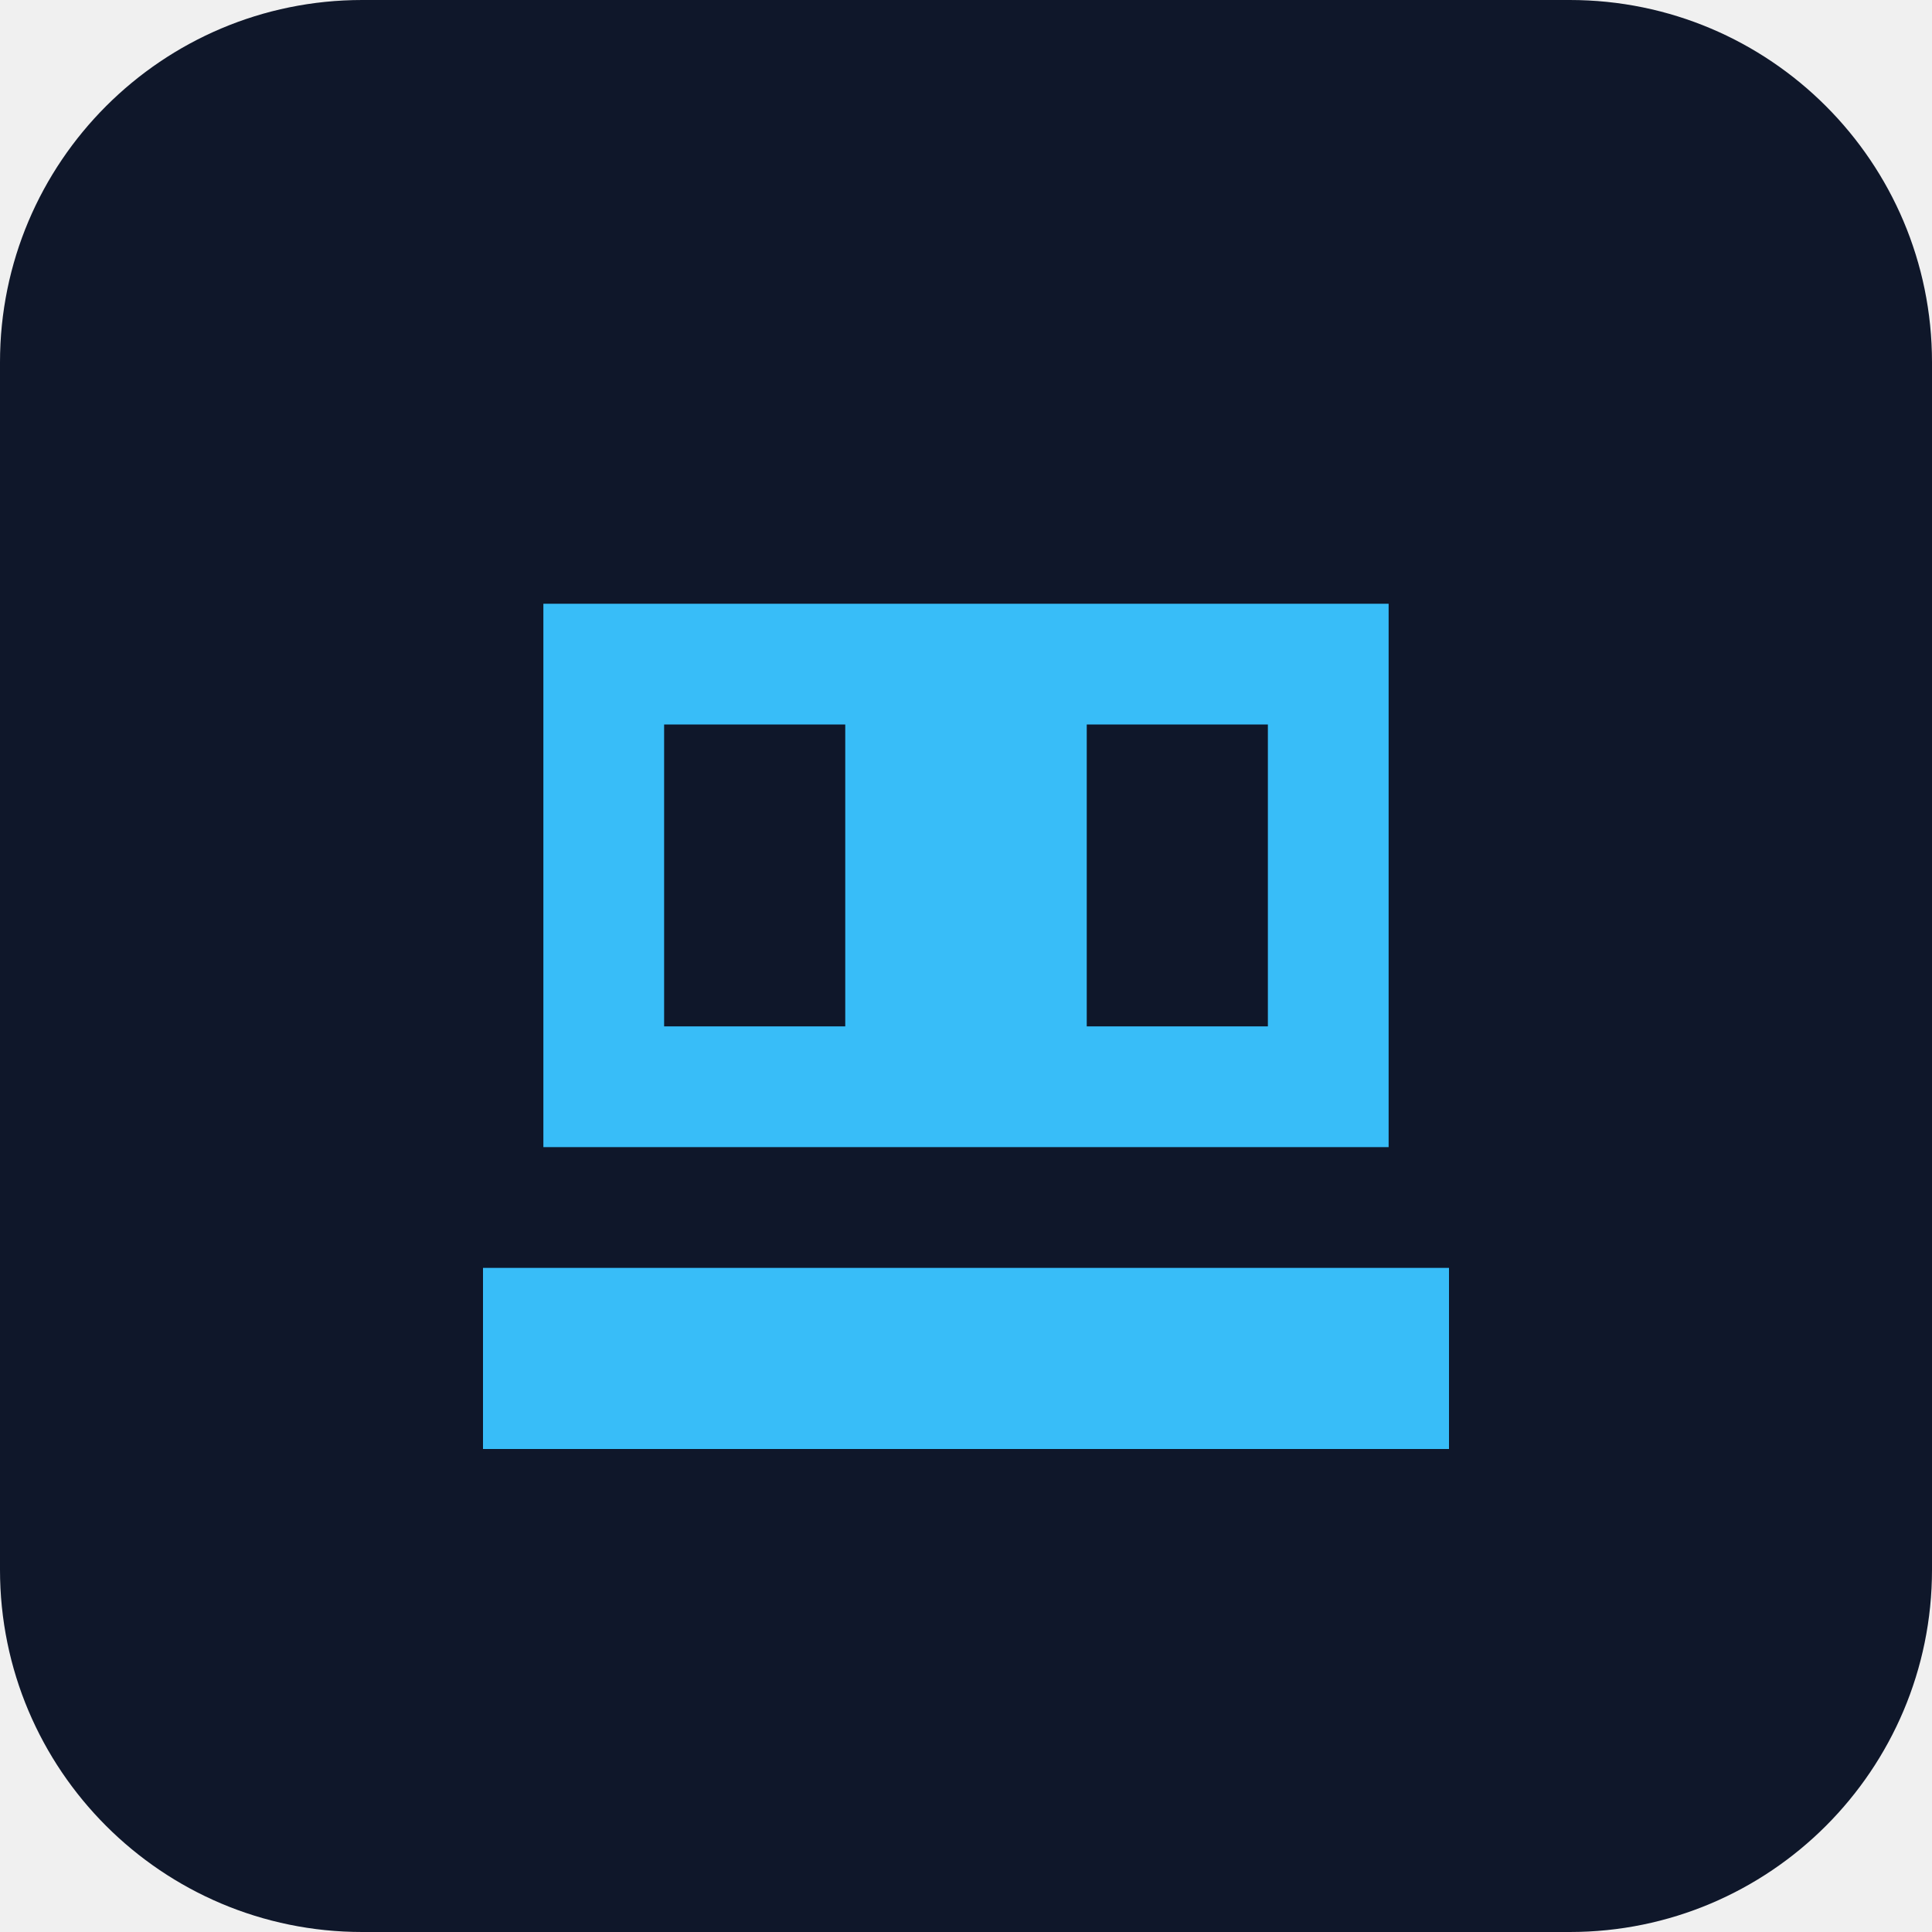
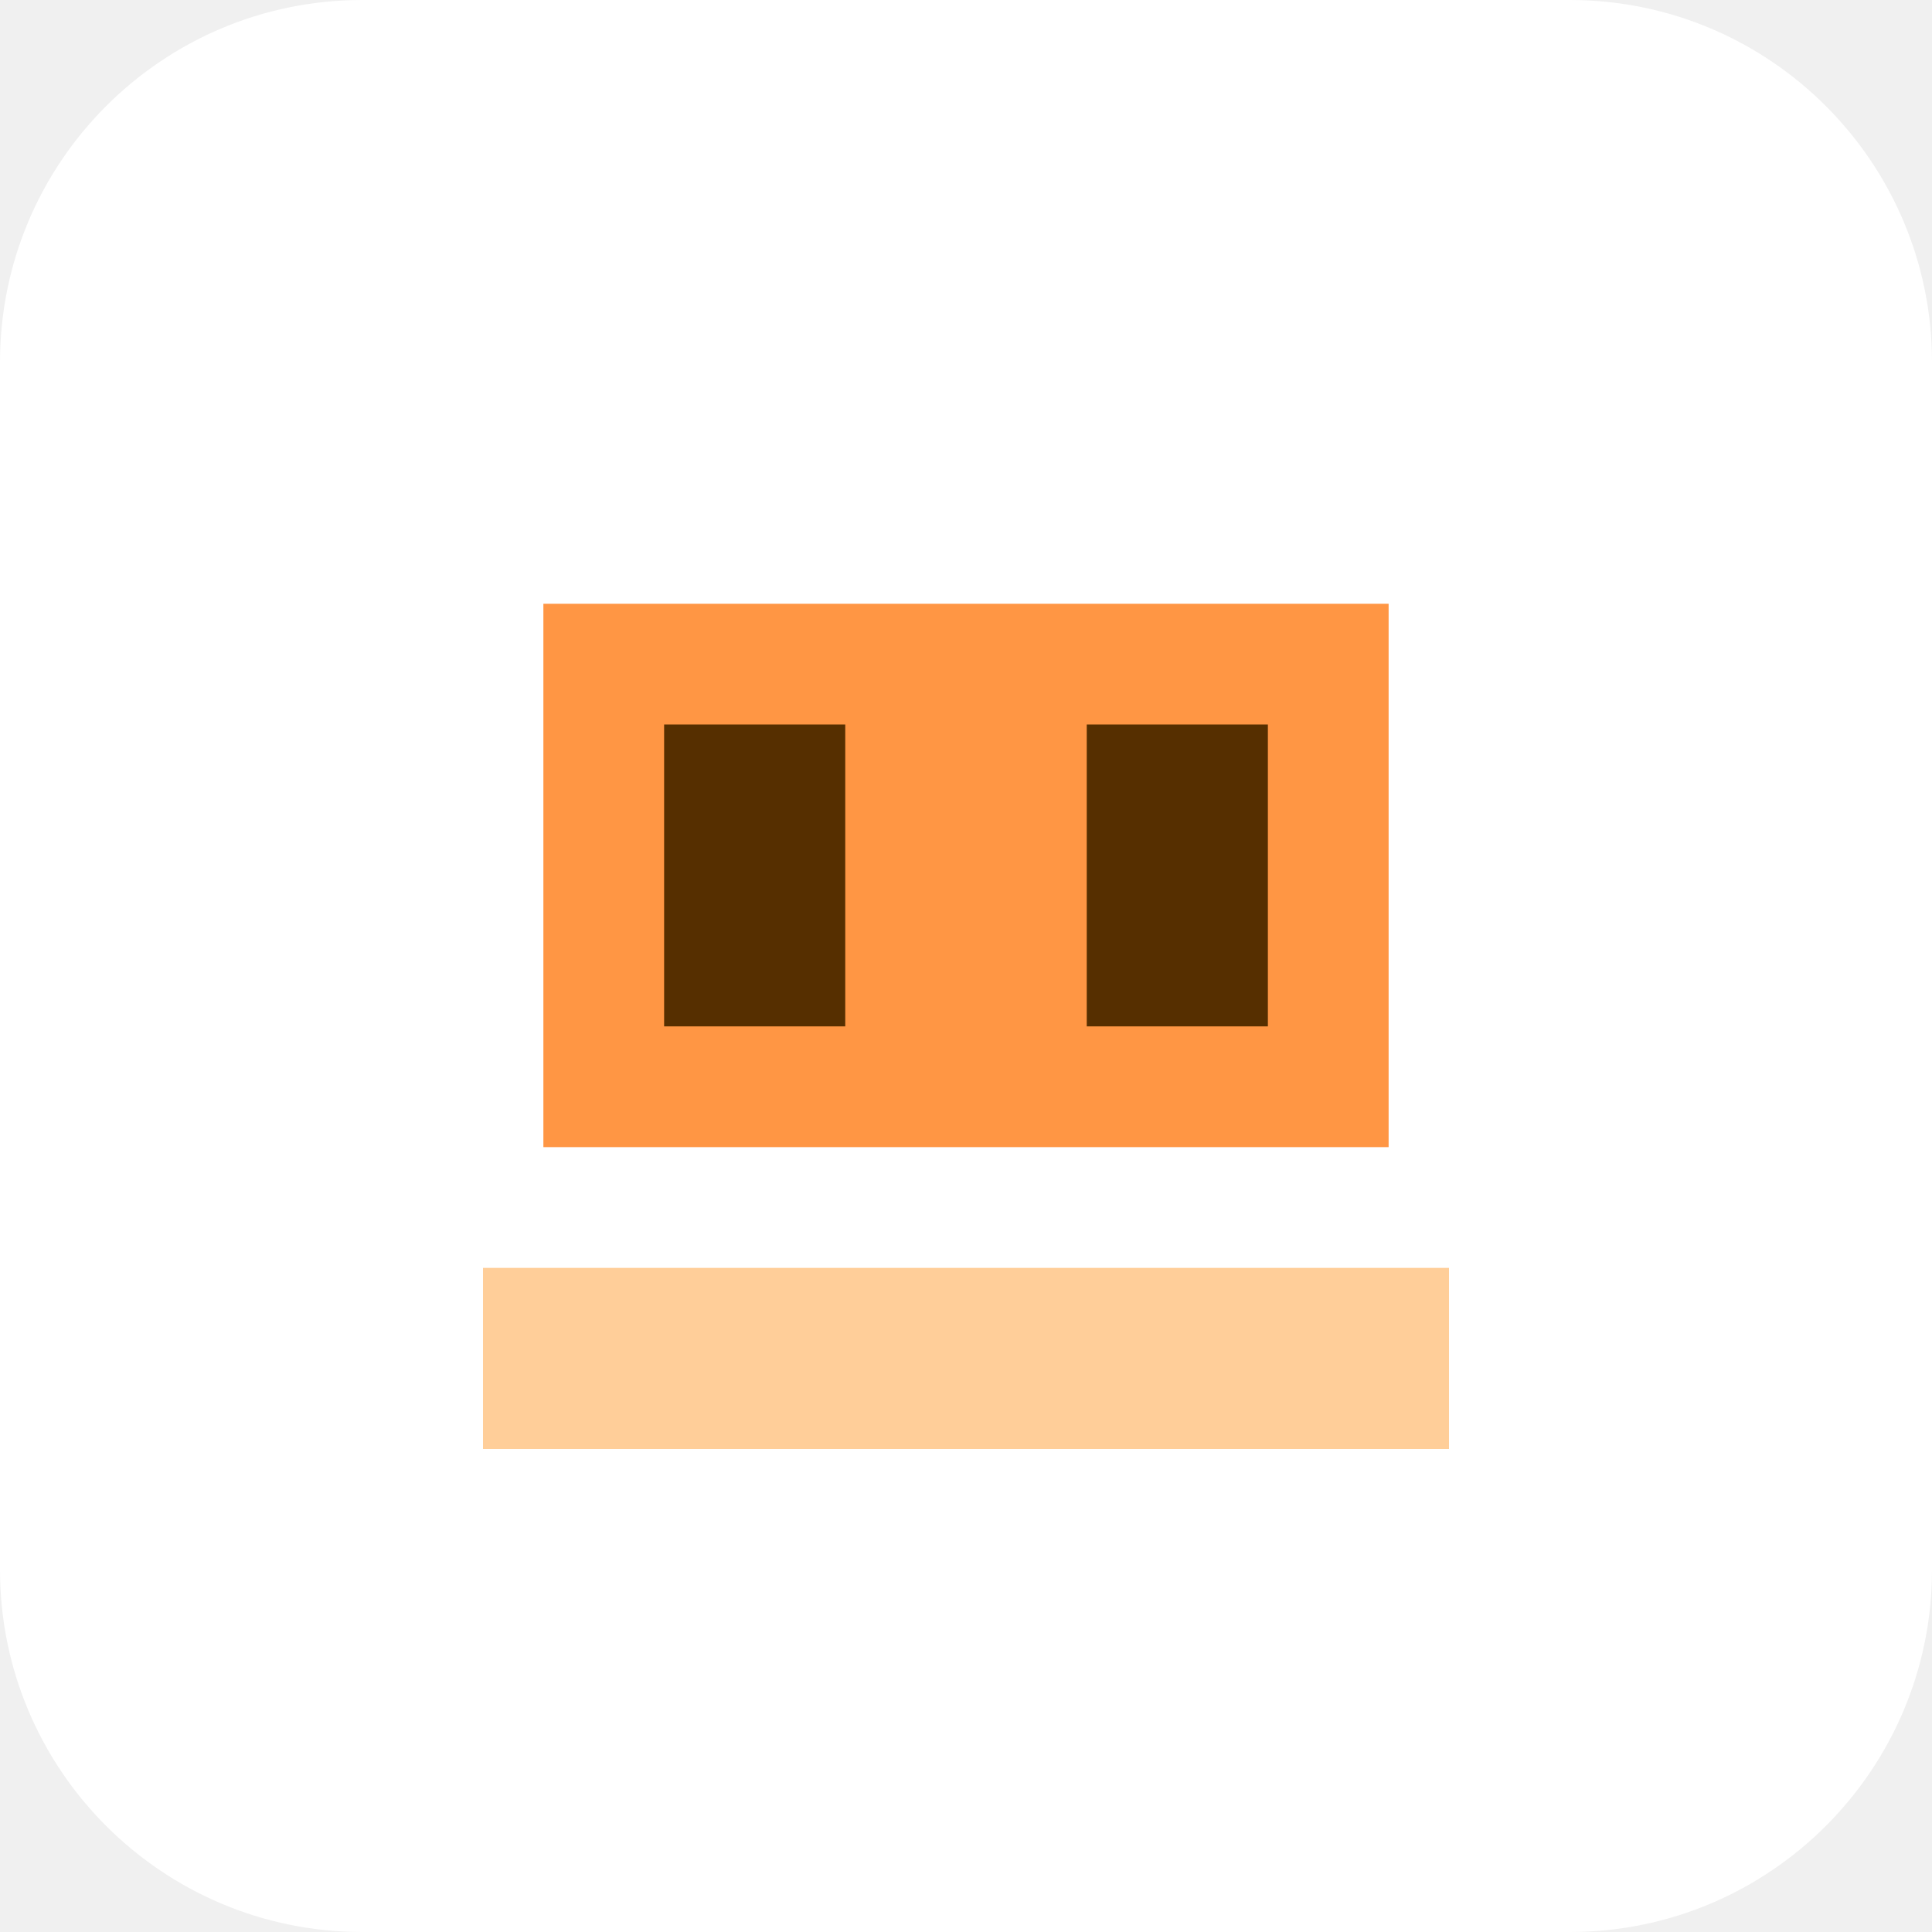
<svg xmlns="http://www.w3.org/2000/svg" viewBox="0 0 128 128">
-   <rect width="128" height="128" rx="24" fill="#0f172a" />
-   <path d="M32 84h64v12H32zM36 40h56v36H36z" fill="#38bdf8" />
-   <path d="M44 48h12v20H44zm28 0h12v20H72z" fill="#0f172a" />
+   <rect width="128" height="128" rx="24" fill="#FFFFFF" />
+   <path d="M32 84h64v12H32z" fill="#FFCE99" />
+   <path d="M36 40h56v36H36z" fill="#FF9644" />
+   <path d="M44 48h12v20H44zm28 0h12v20H72z" fill="#562F00" />
</svg>
